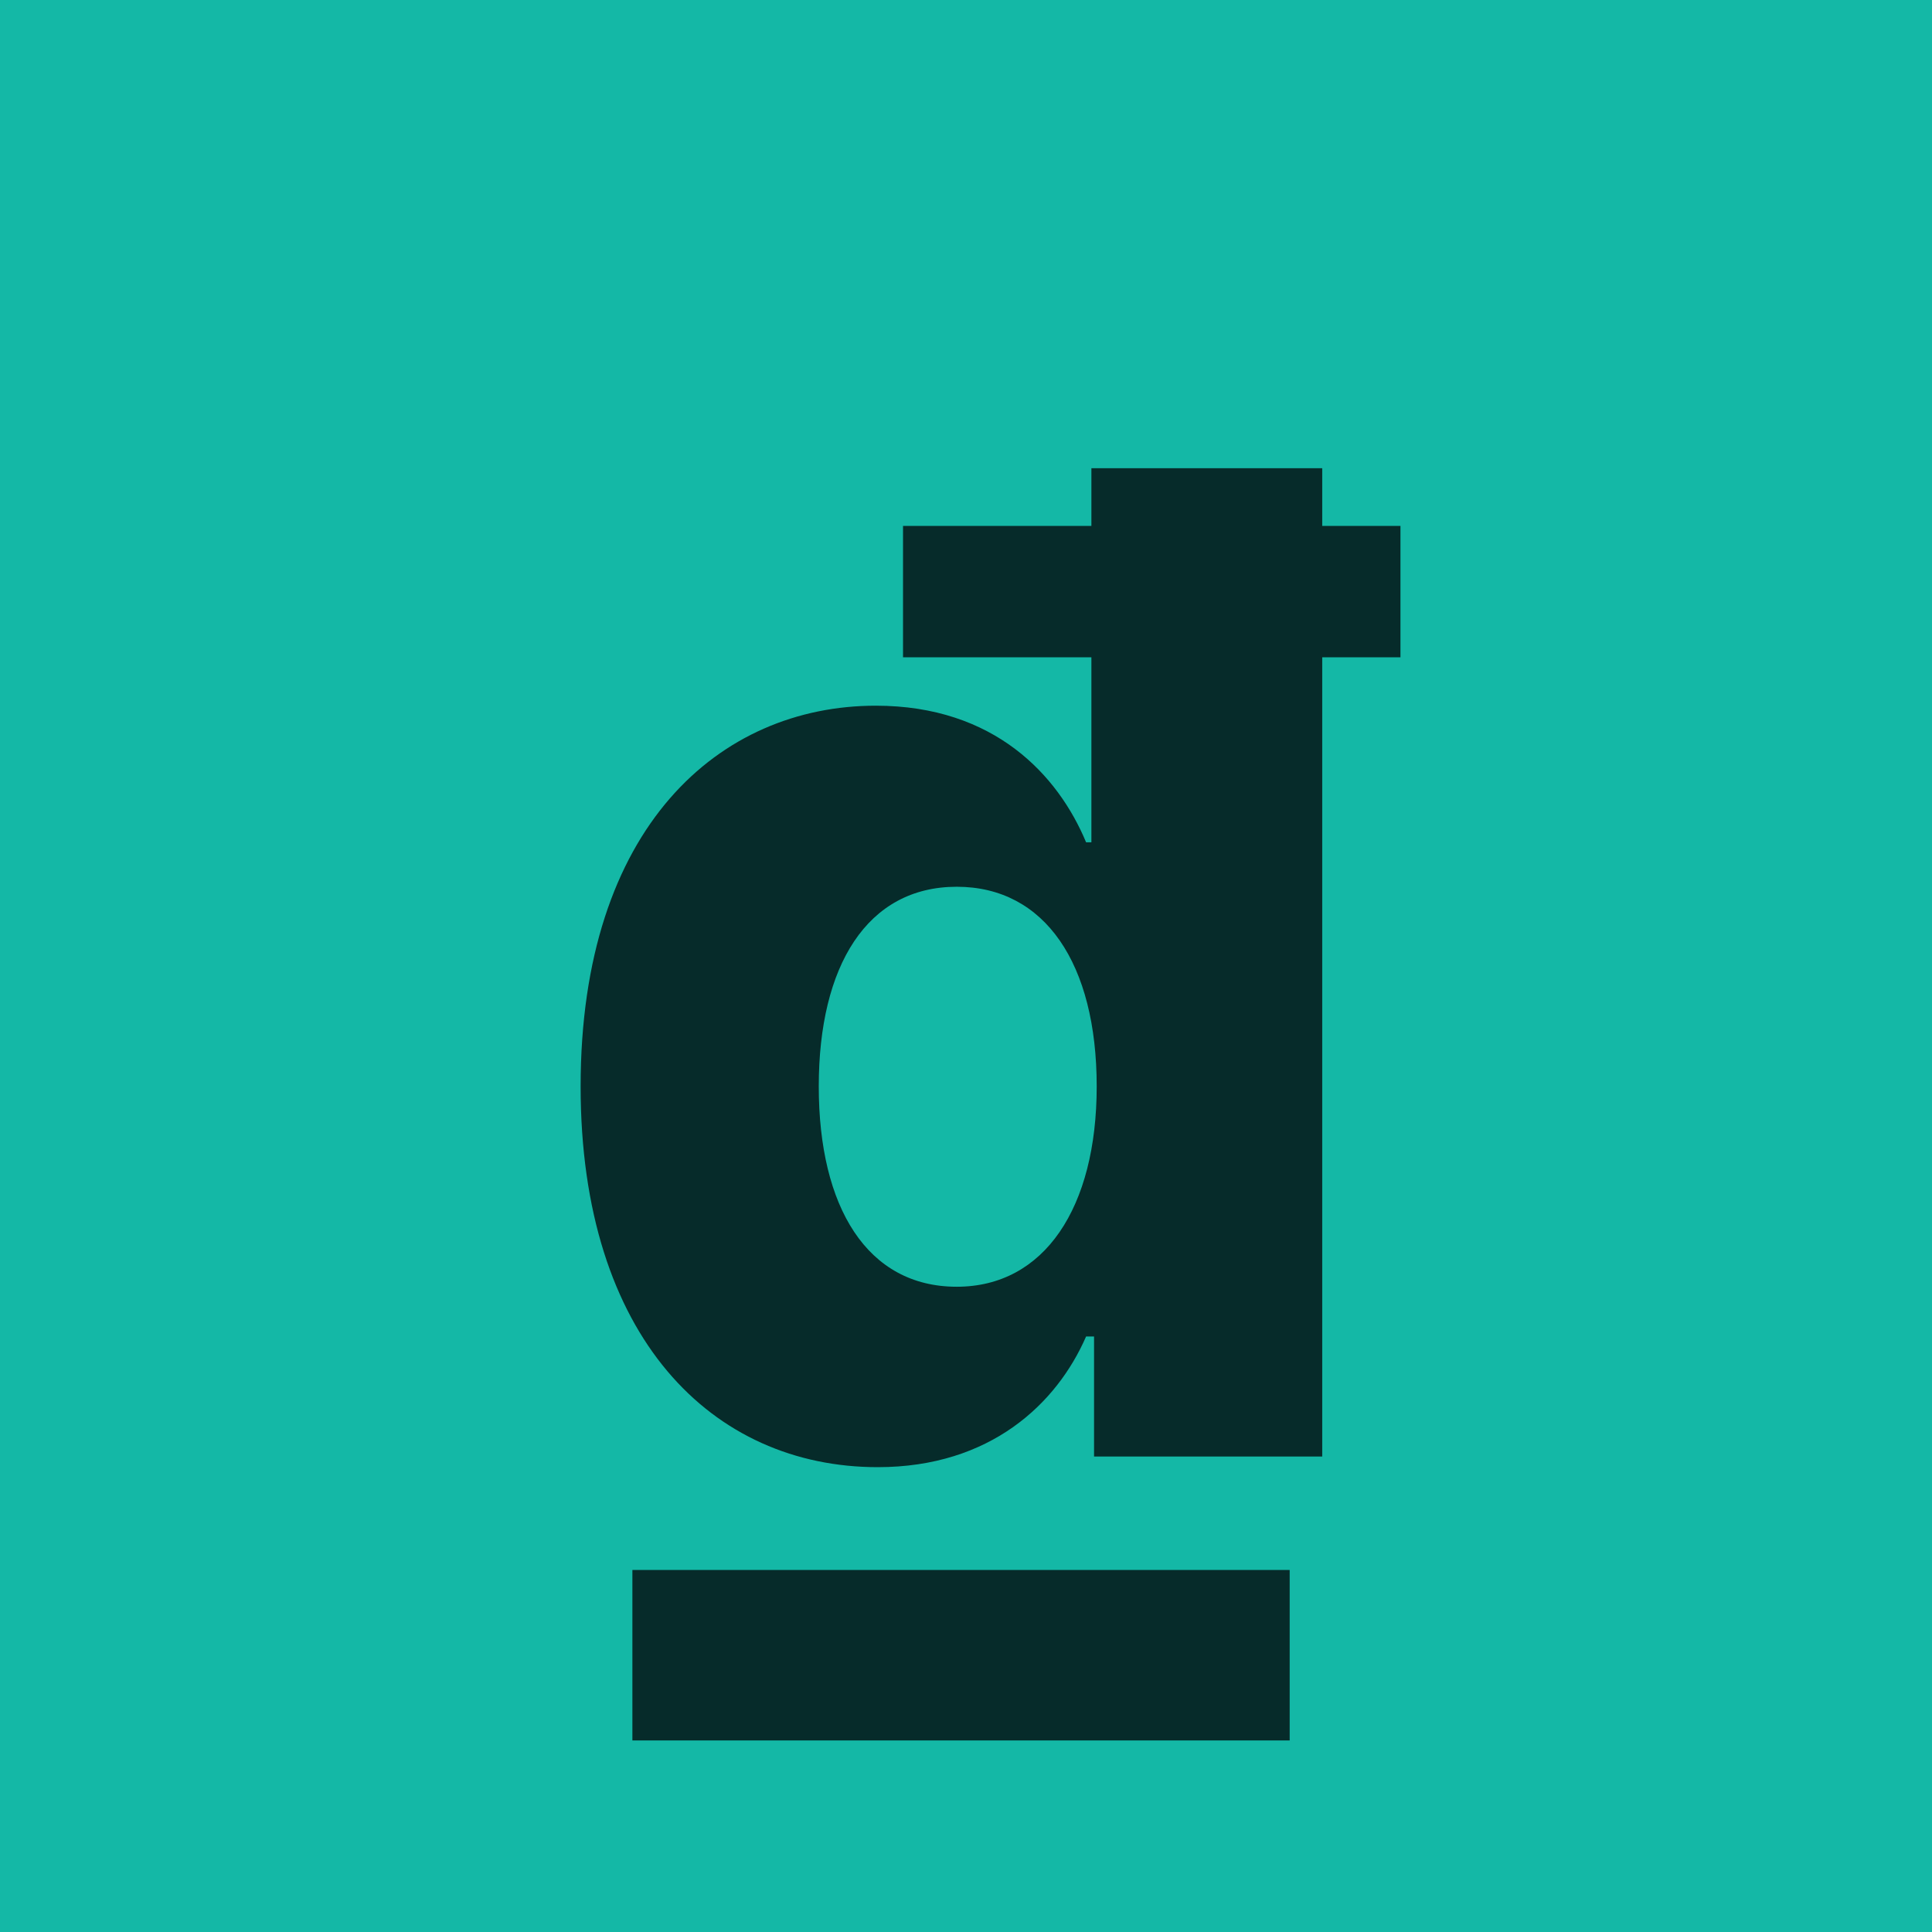
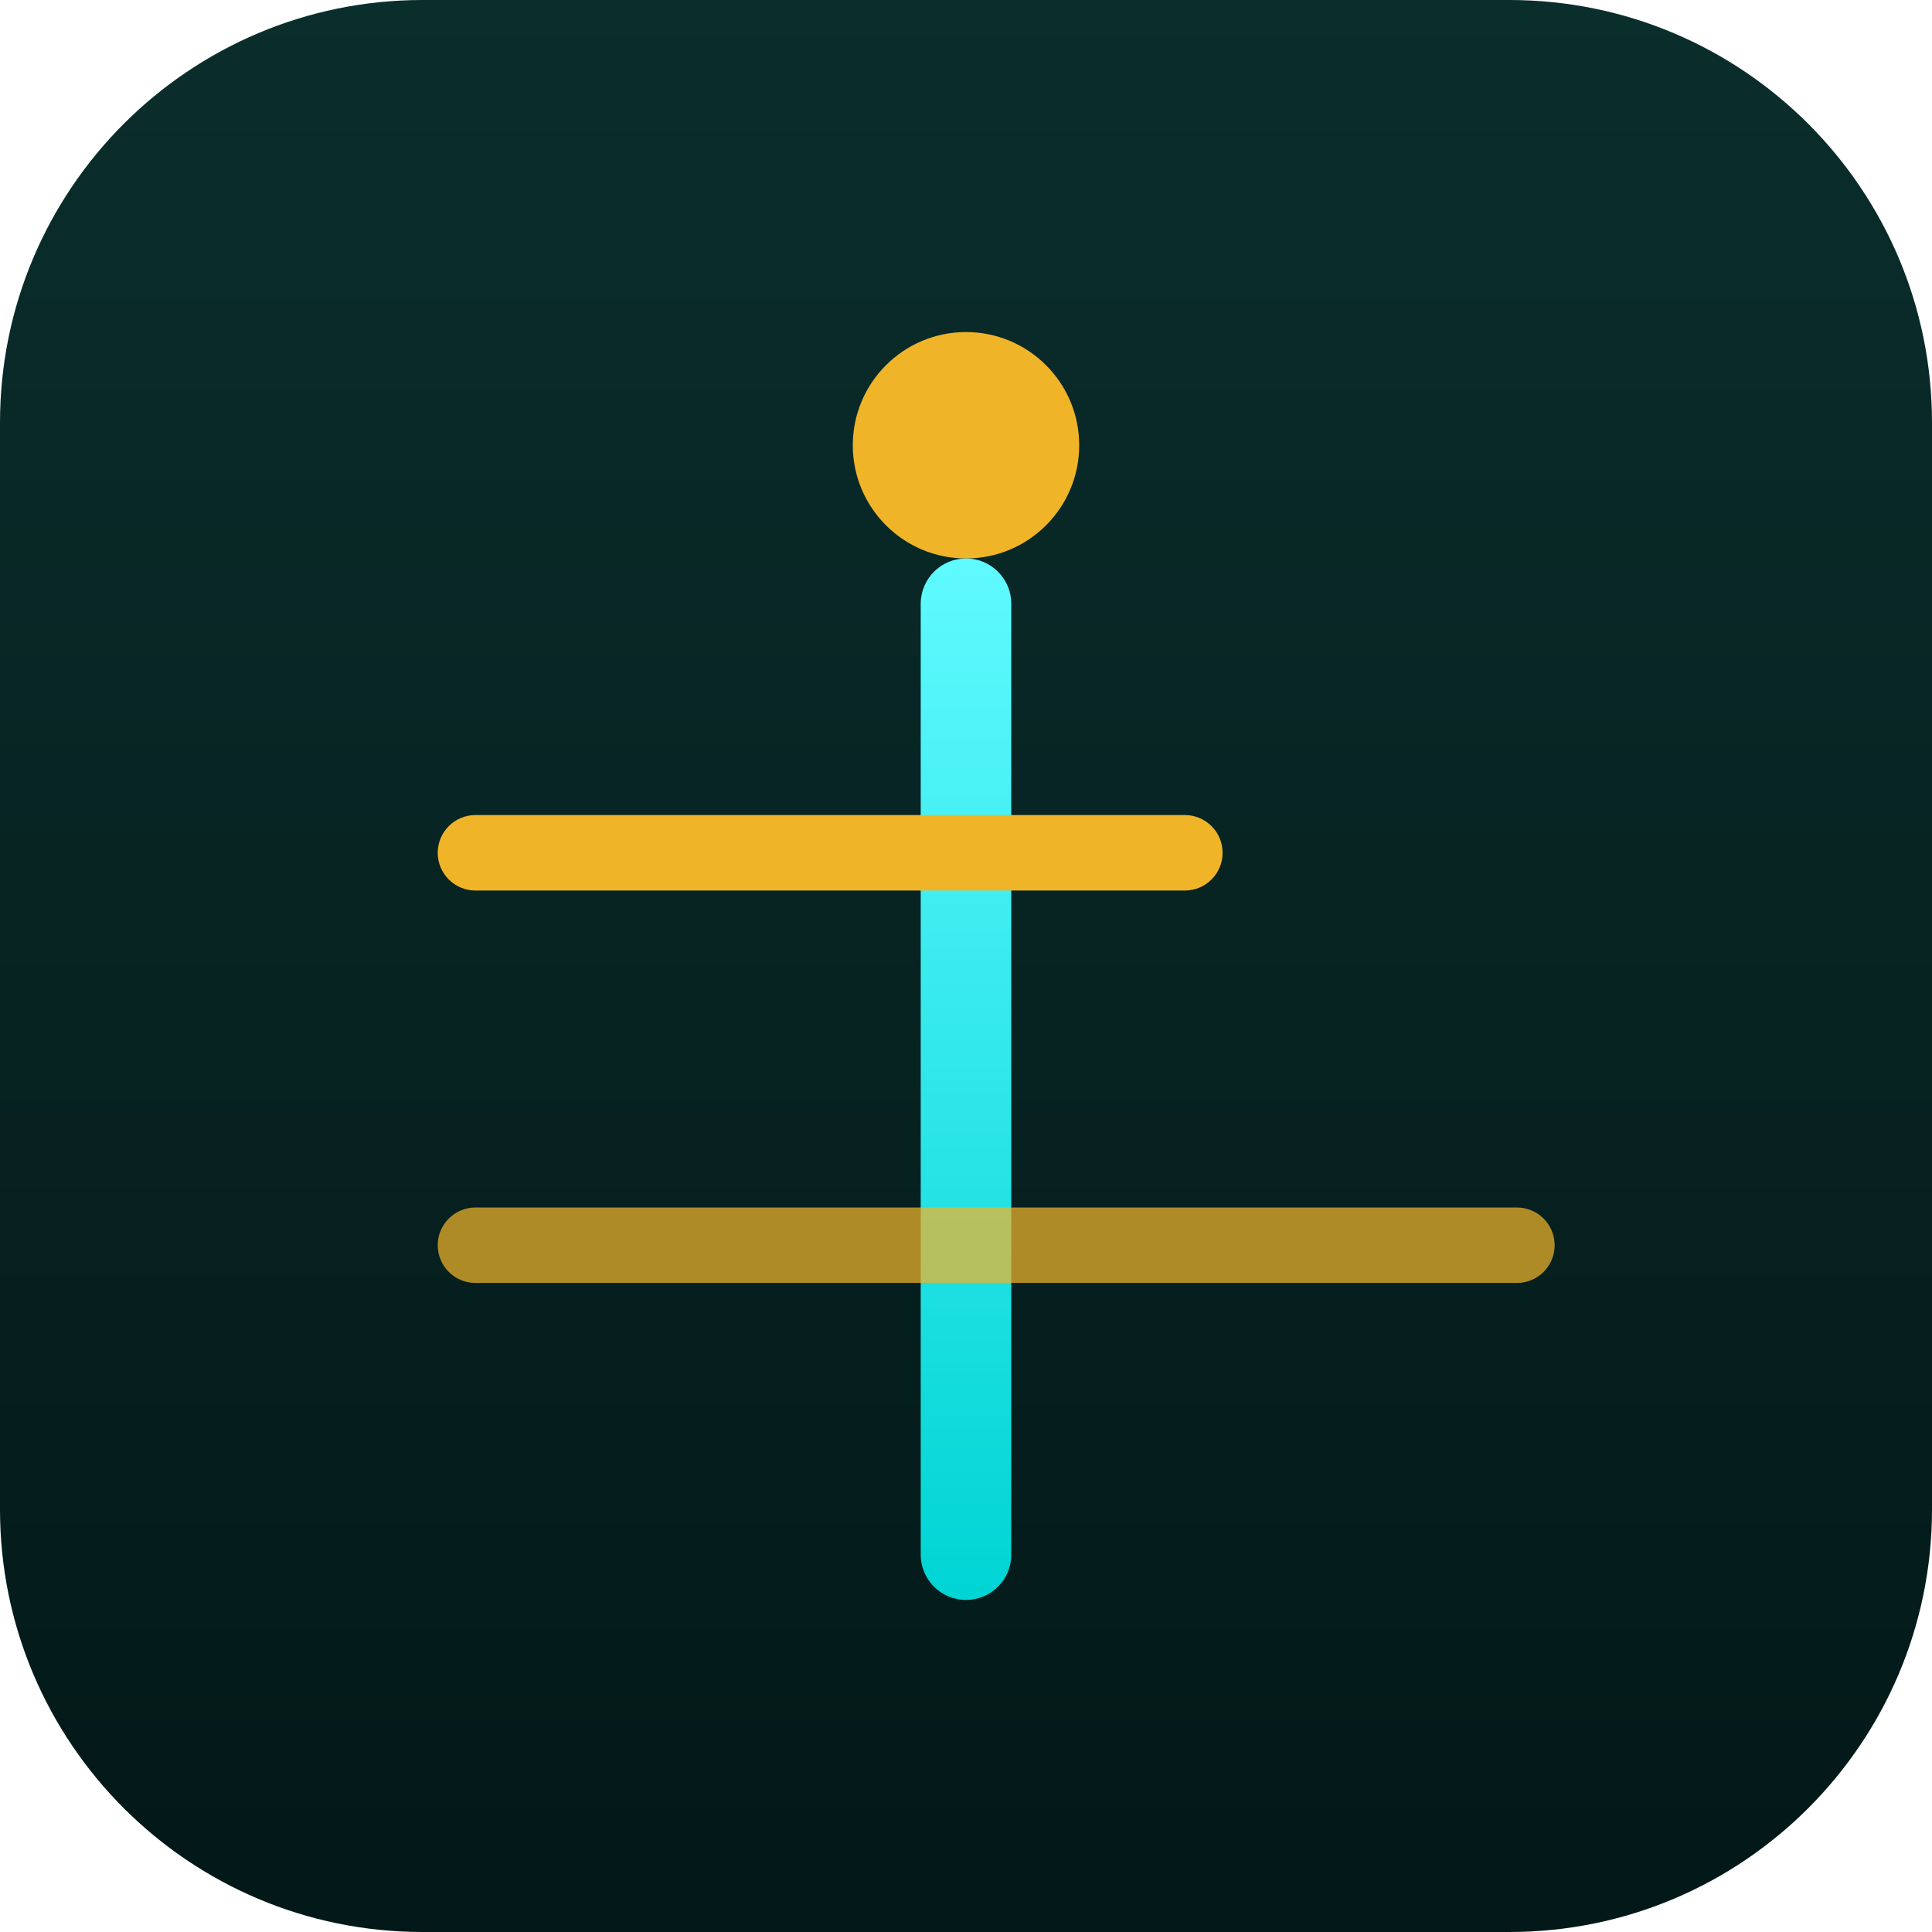
<svg xmlns="http://www.w3.org/2000/svg" viewBox="0 0 512 512">
-   <rect width="512" height="512" fill="#14b8a6" />
-   <text x="256" y="386" text-anchor="middle" font-family="-apple-system, system-ui, 'Segoe UI', sans-serif" font-weight="800" font-size="360" fill="#062b2a">₫</text>
+   <defs>
+     <linearGradient id="bg" x1="0" y1="0" x2="0" y2="1">
+       <stop offset="0" stop-color="#0a2e2c" />
+       <stop offset="1" stop-color="#031818" />
+     </linearGradient>
+     <linearGradient id="stroke" x1="0" y1="0" x2="0" y2="1">
+       <stop offset="0" stop-color="#5ffaff" />
+       <stop offset="1" stop-color="#00d4d4" />
+     </linearGradient>
+   </defs>
+   <rect width="512" height="512" rx="112" fill="url(#bg)" />
+   <circle cx="256" cy="118" r="30" fill="#f0b429" />
+   <rect x="244" y="148" width="24" height="276" rx="12" fill="url(#stroke)" />
+   <rect x="116" y="216" width="208" height="20" rx="10" fill="#f0b429" />
+   <rect x="116" y="320" width="296" height="20" rx="10" fill="#f0b429" opacity="0.72" />
</svg>
